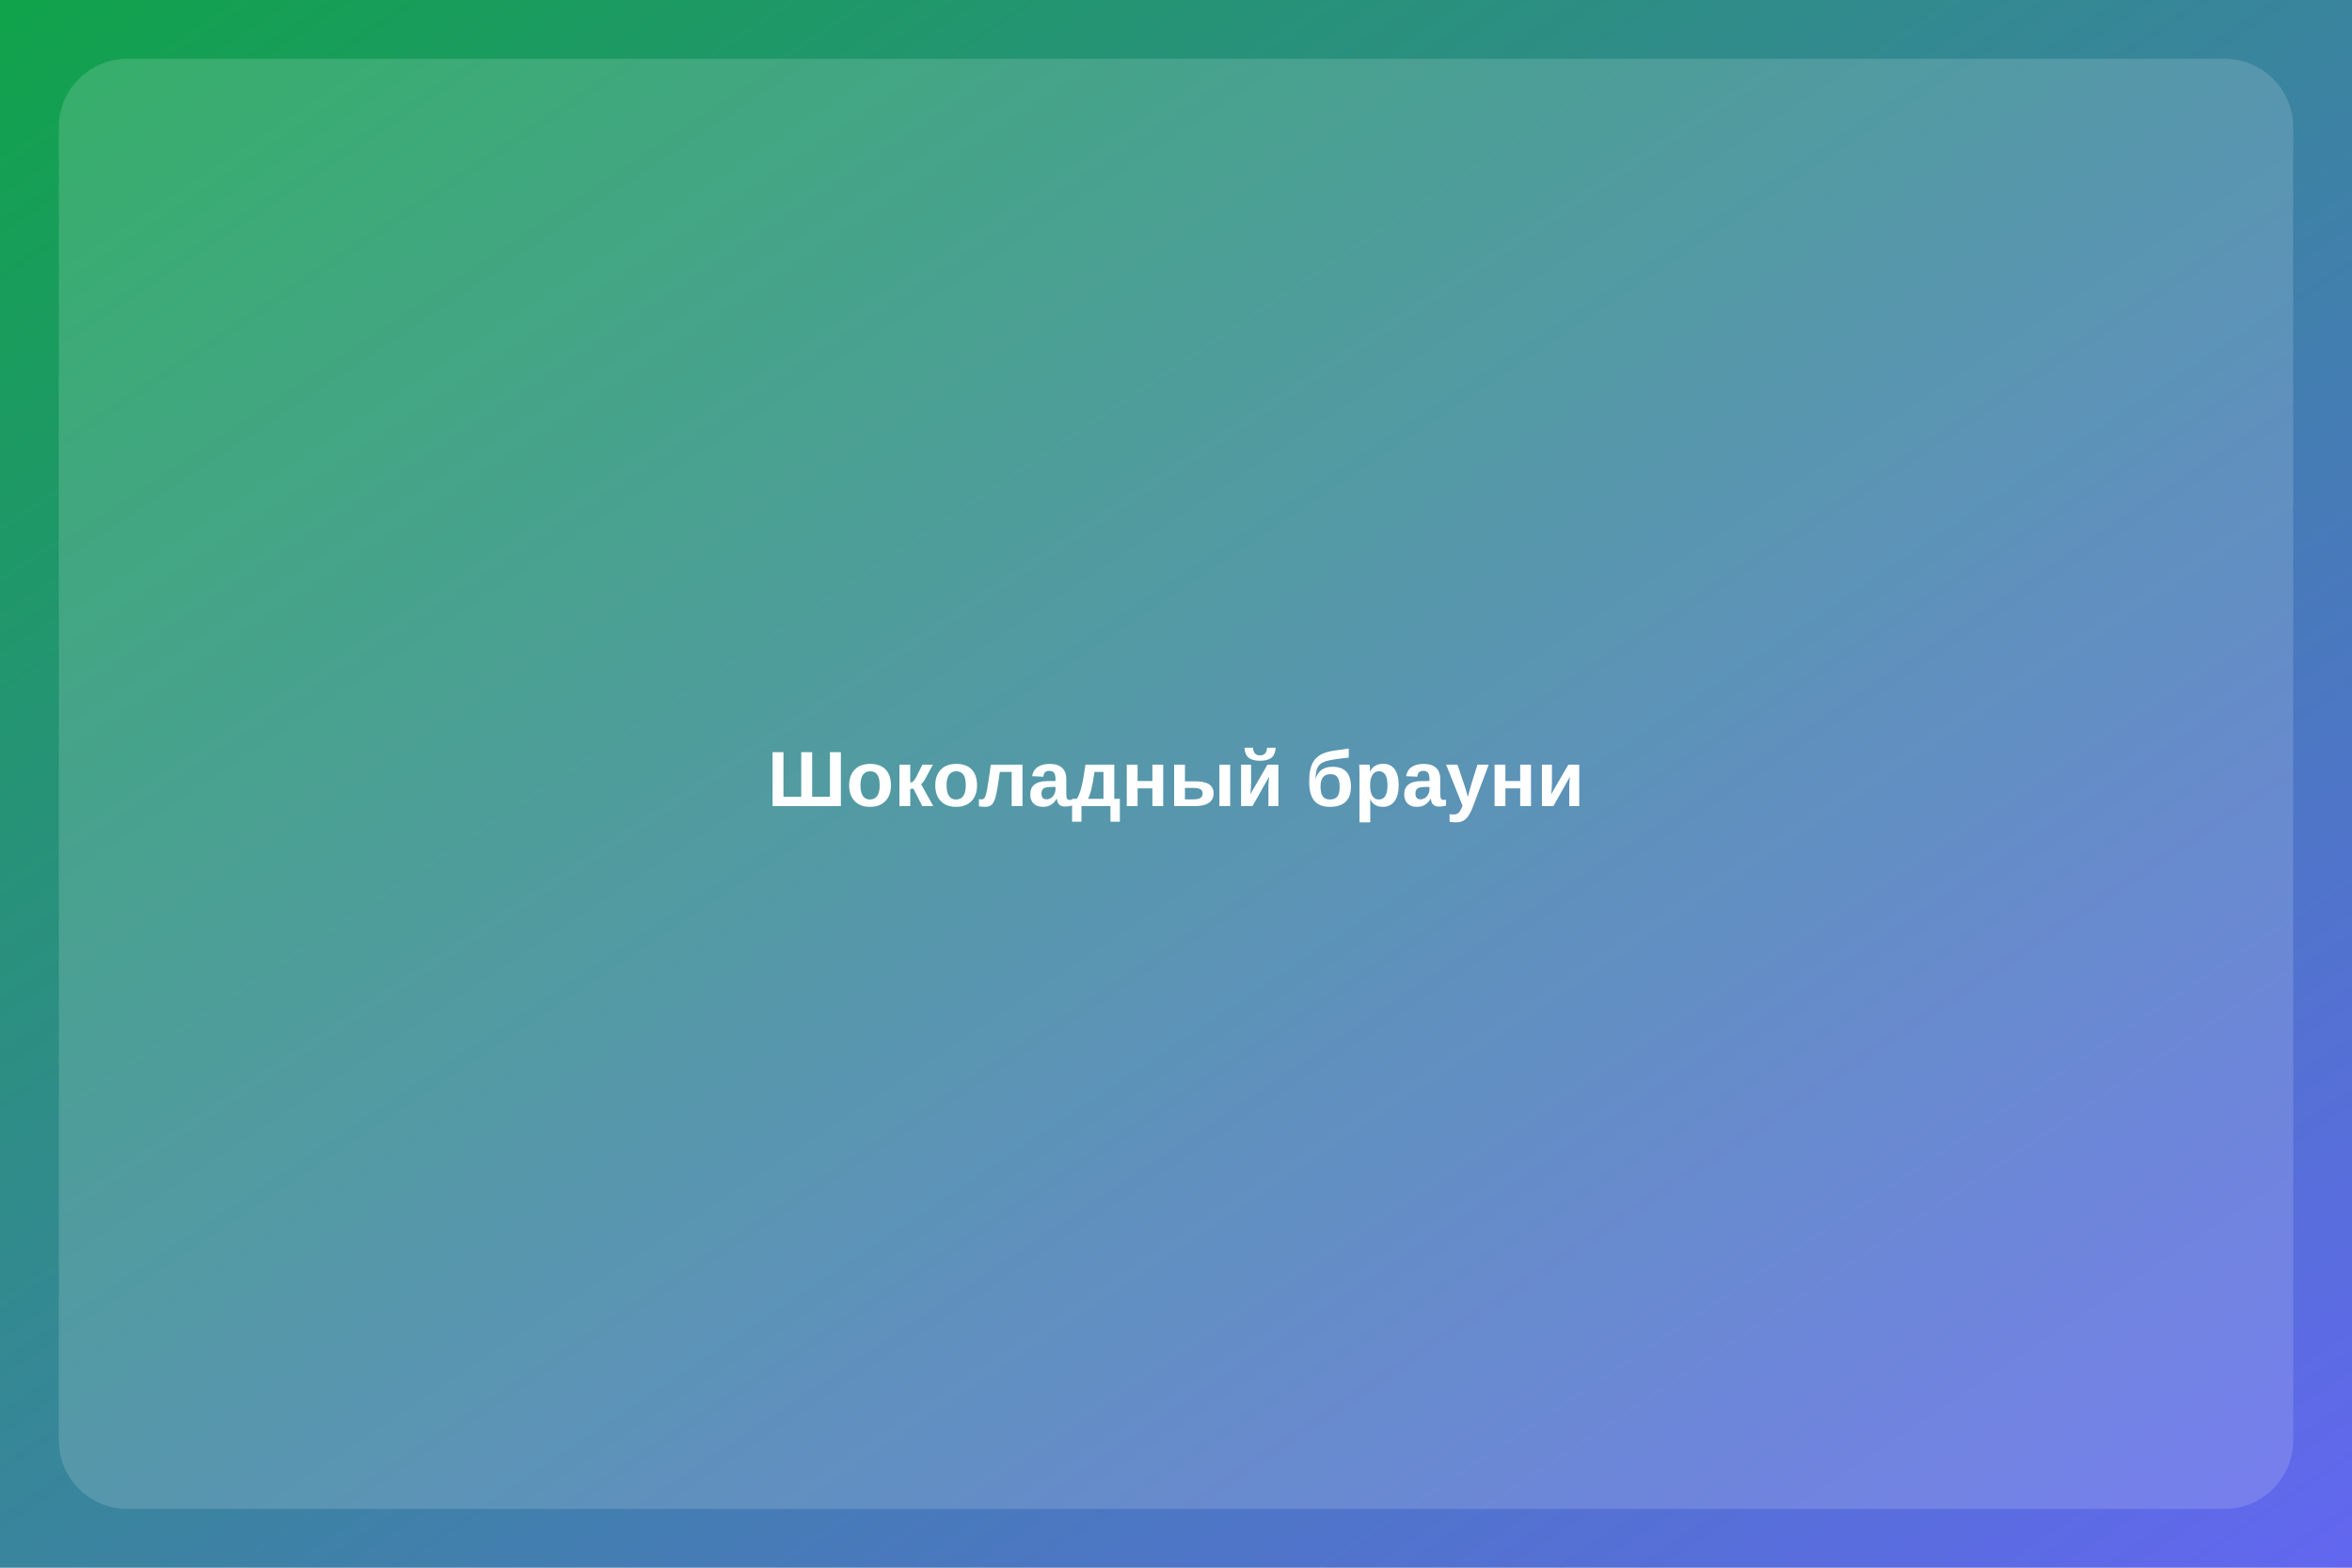
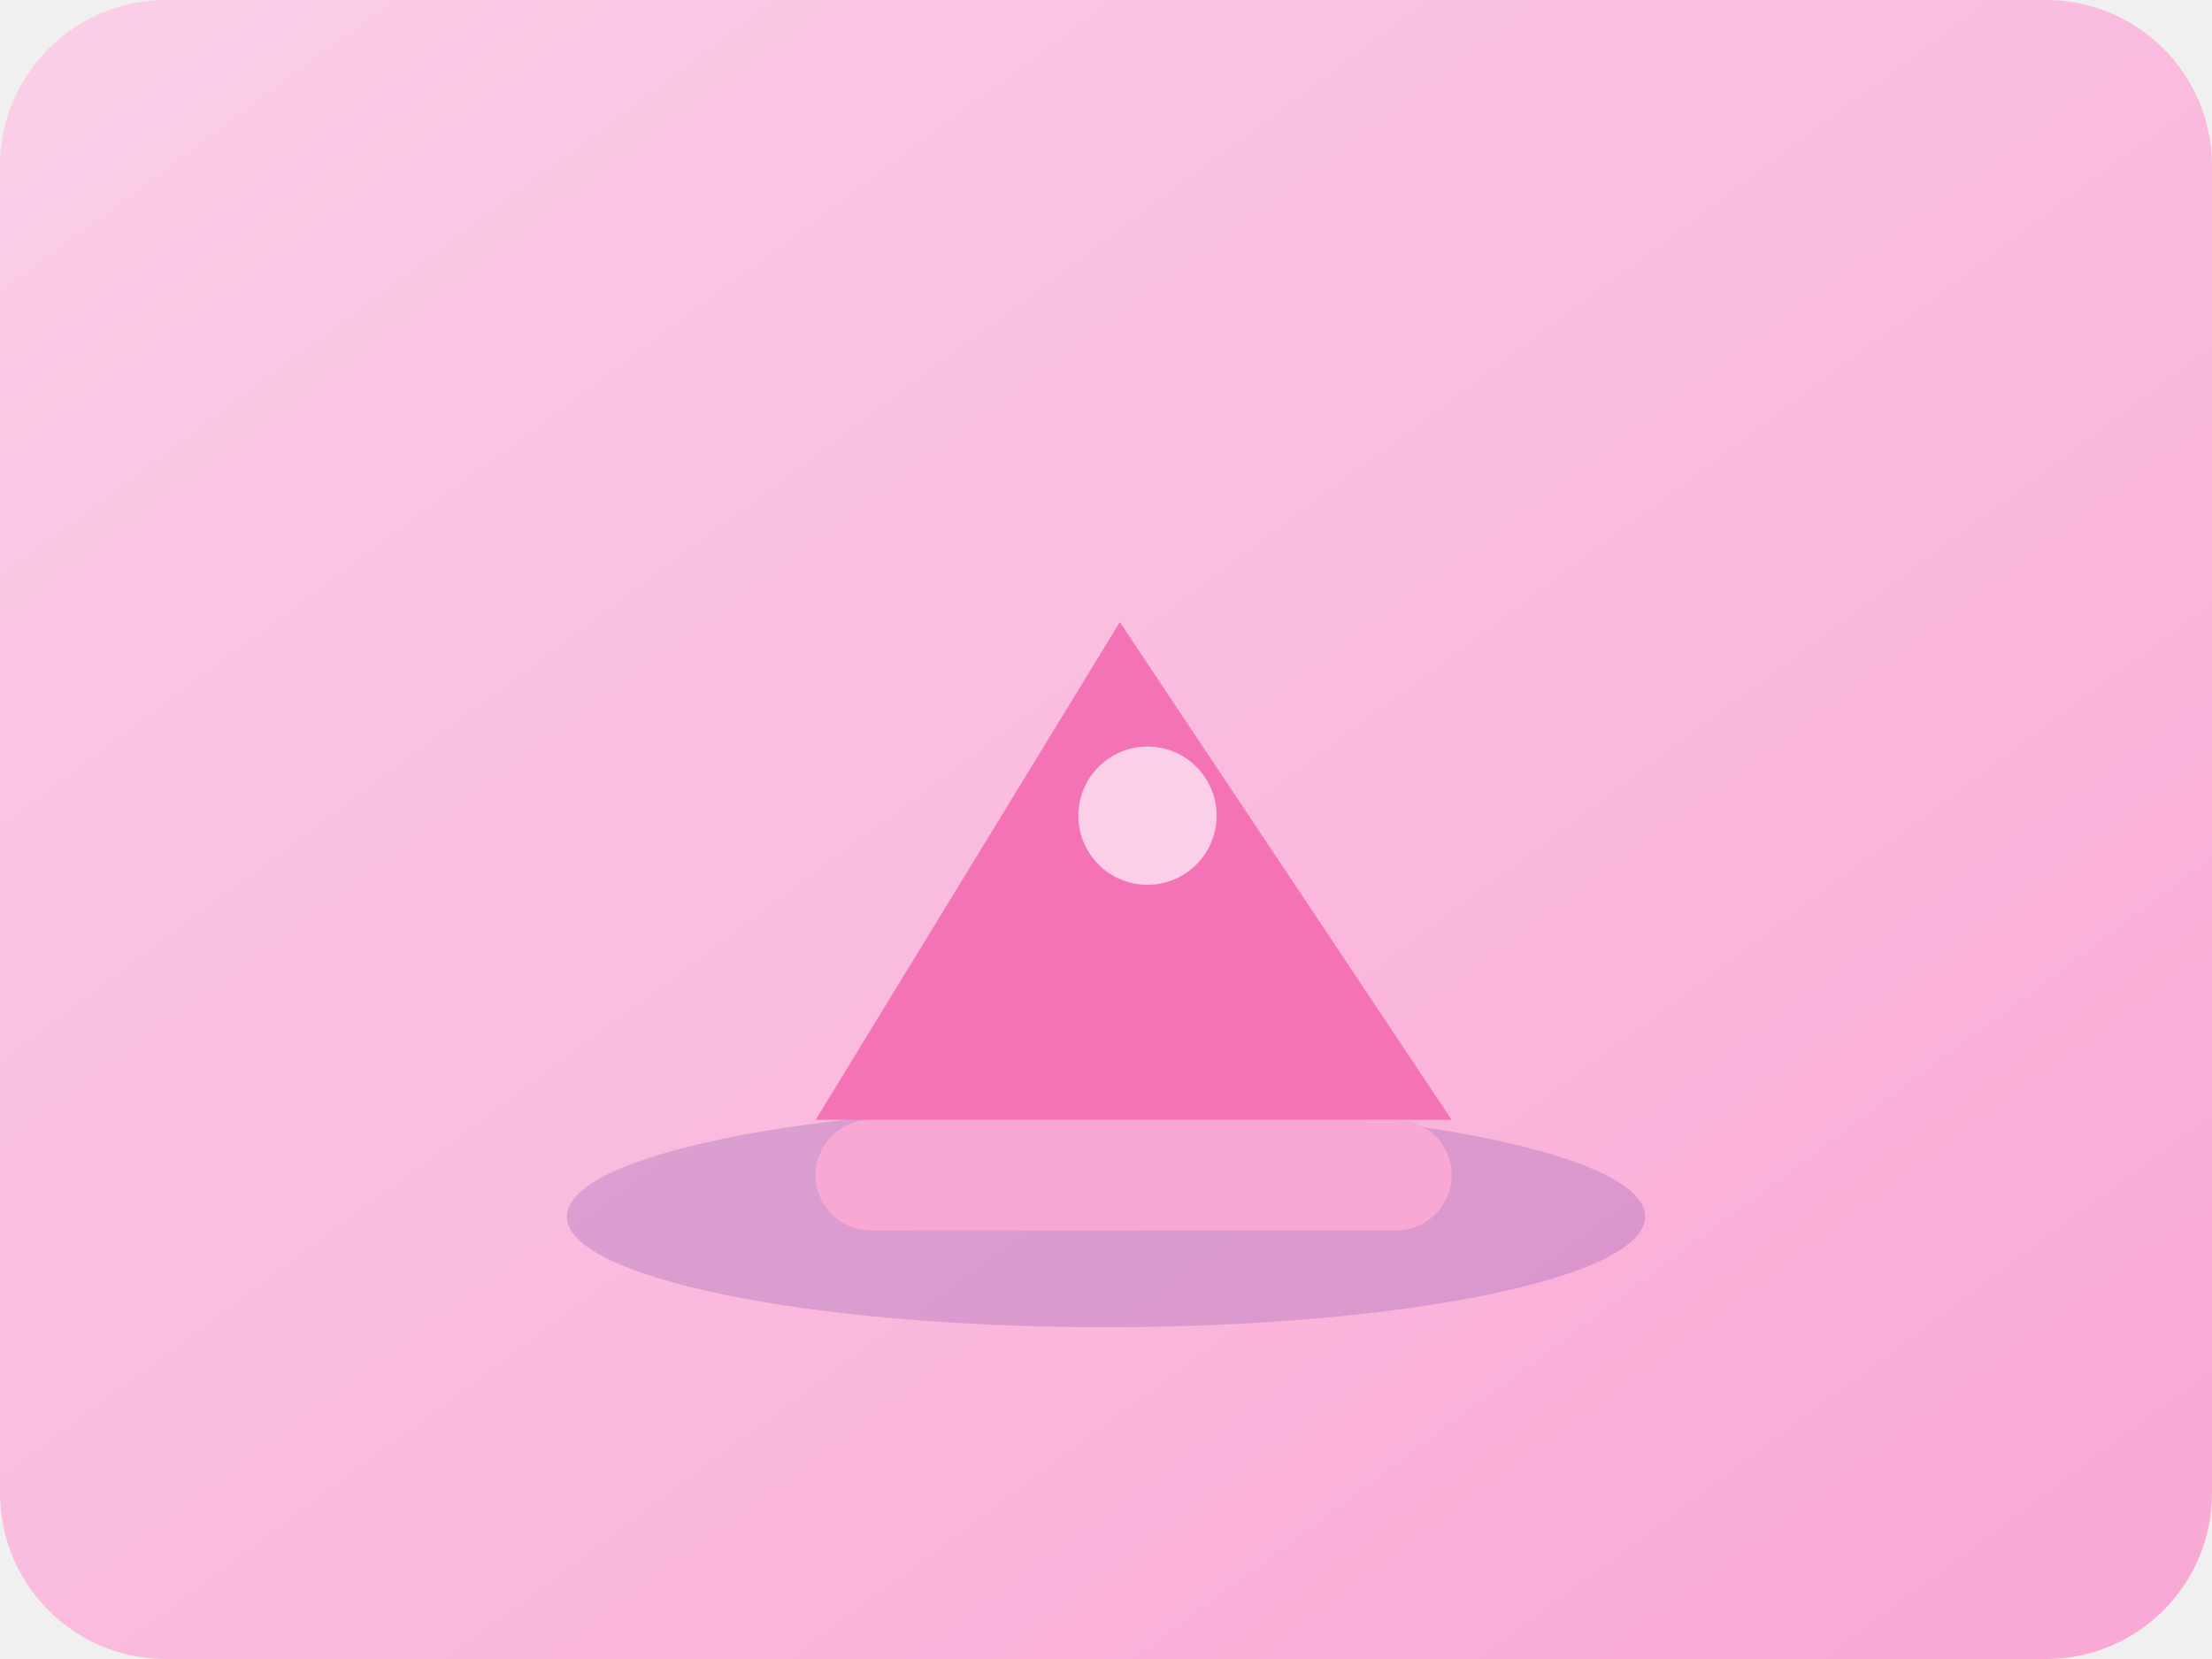
- <svg xmlns="http://www.w3.org/2000/svg" width="960" height="640" viewBox="0 0 960 640">
+ <svg xmlns="http://www.w3.org/2000/svg" width="320" height="240" viewBox="0 0 320 240" fill="none">
  <defs>
-     <linearGradient id="grad" x1="0%" y1="0%" x2="100%" y2="100%">
-       <stop offset="0%" stop-color="rgb(16, 163, 74)" />
-       <stop offset="100%" stop-color="rgb(99, 102, 241)" />
+     <linearGradient id="bg" x1="0" y1="0" x2="1" y2="1">
+       <stop offset="0%" stop-color="#FBCFE8" />
+       <stop offset="100%" stop-color="#F9A8D4" />
    </linearGradient>
  </defs>
-   <rect width="960" height="640" fill="url(#grad)" />
-   <rect x="24" y="24" width="912" height="592" rx="28" fill="rgba(255,255,255,0.15)" />
-   <text x="50%" y="50%" text-anchor="middle" dominant-baseline="middle" fill="#fff" font-family="Segoe UI, Arial, sans-serif" font-size="32" font-weight="600">Шоколадный брауни</text>
+   <rect width="320" height="240" rx="24" fill="url(#bg)" />
+   <g id="shadow" opacity="0.18">
+     <ellipse cx="160" cy="176" rx="78" ry="16" fill="#4C1D95" />
+   </g>
+   <g id="main">
+     <path d="M118 162l44-72 48 72z" fill="#F472B6" />
+     <circle cx="166" cy="118" r="10" fill="#FBCFE8" />
+     <rect x="118" y="162" width="92" height="16" rx="8" fill="#F9A8D4" />
+   </g>
</svg>
